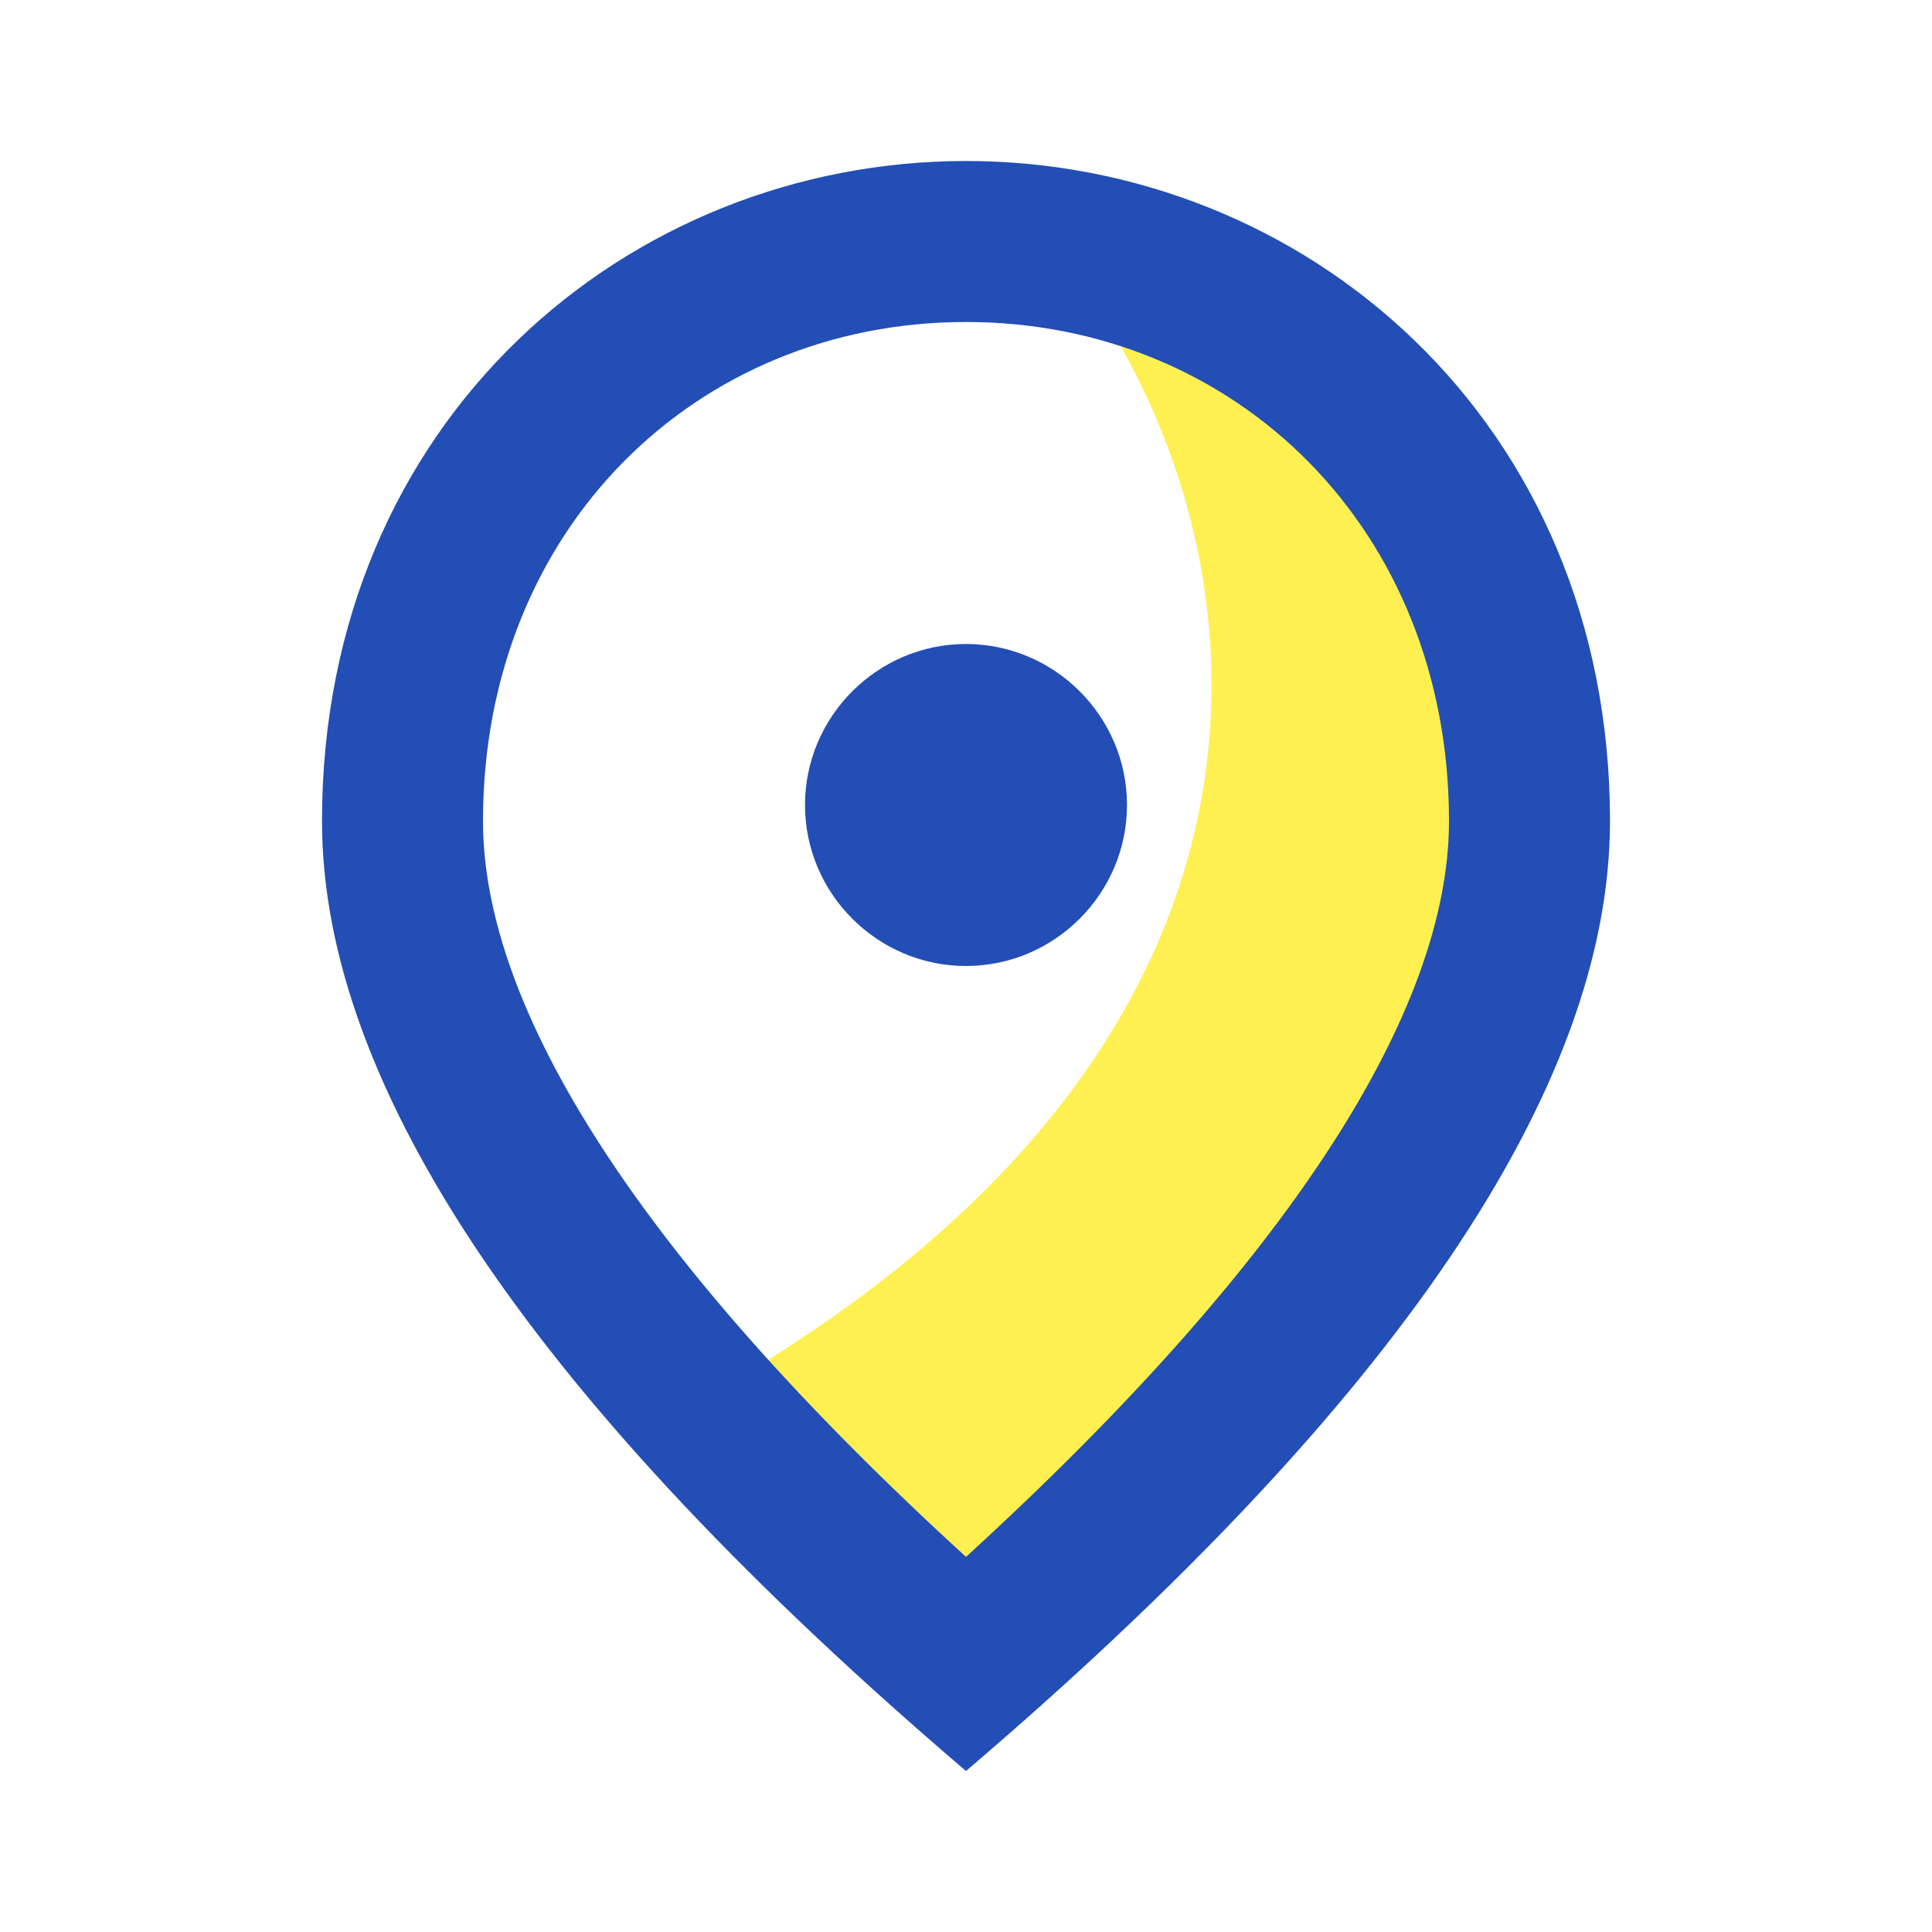
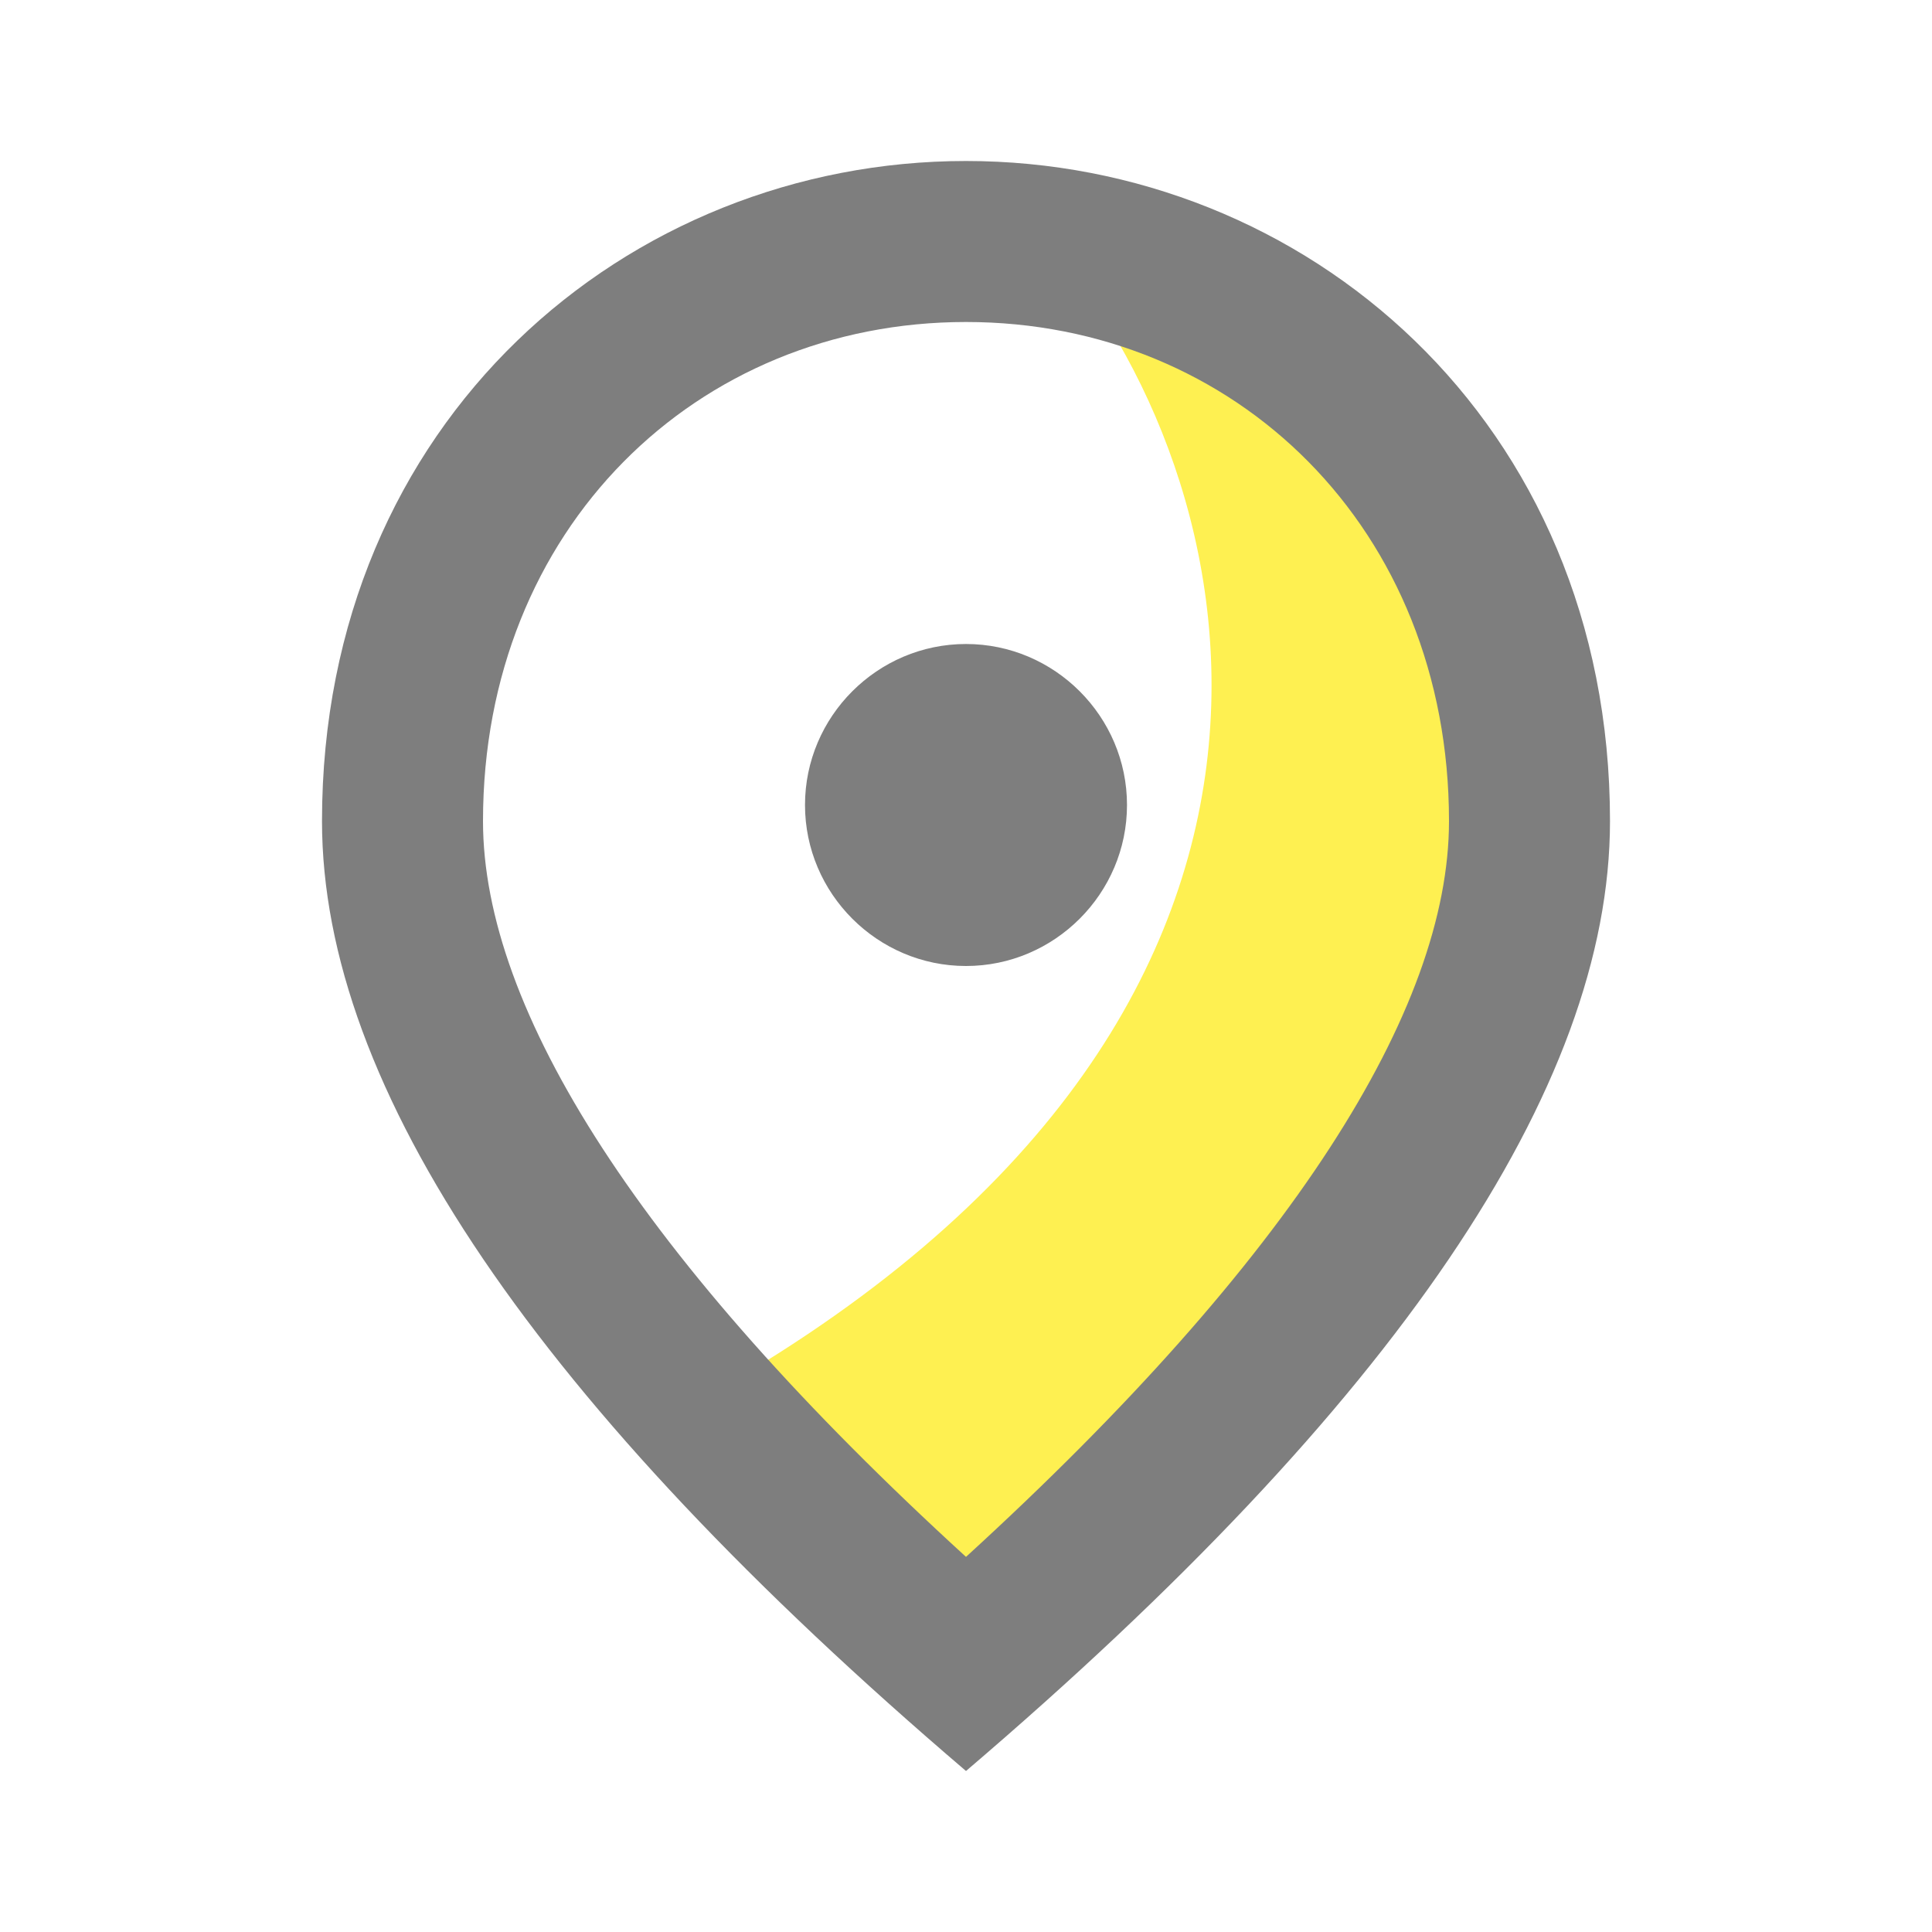
<svg xmlns="http://www.w3.org/2000/svg" width="24" height="24" fill="none" viewBox="0 0 24 24">
  <path fill="#FEF051" d="M8.5 17.5c8.8-4.8 7-11.667 4.5-14.5 8.4 2.4 6.167 9.667 4 13l-5.5 5-3-3.5z" />
-   <path fill="#234EB6" d="M12 12c-1.1 0-2-.9-2-2s.9-2 2-2 2 .9 2 2-.9 2-2 2zm6-1.8C18 6.57 15.35 4 12 4s-6 2.57-6 6.2c0 2.34 1.95 5.44 6 9.14 4.05-3.7 6-6.8 6-9.14zM12 2c4.2 0 8 3.22 8 8.2 0 3.32-2.67 7.25-8 11.8-5.33-4.55-8-8.48-8-11.8C4 5.22 7.8 2 12 2z" />
+   <path fill="#7E7E7E" d="M12 12c-1.1 0-2-.9-2-2s.9-2 2-2 2 .9 2 2-.9 2-2 2zm6-1.8C18 6.57 15.35 4 12 4s-6 2.57-6 6.2c0 2.34 1.95 5.44 6 9.14 4.05-3.7 6-6.8 6-9.14zM12 2c4.2 0 8 3.22 8 8.2 0 3.32-2.67 7.25-8 11.8-5.33-4.55-8-8.48-8-11.8C4 5.22 7.8 2 12 2z" />
</svg>
